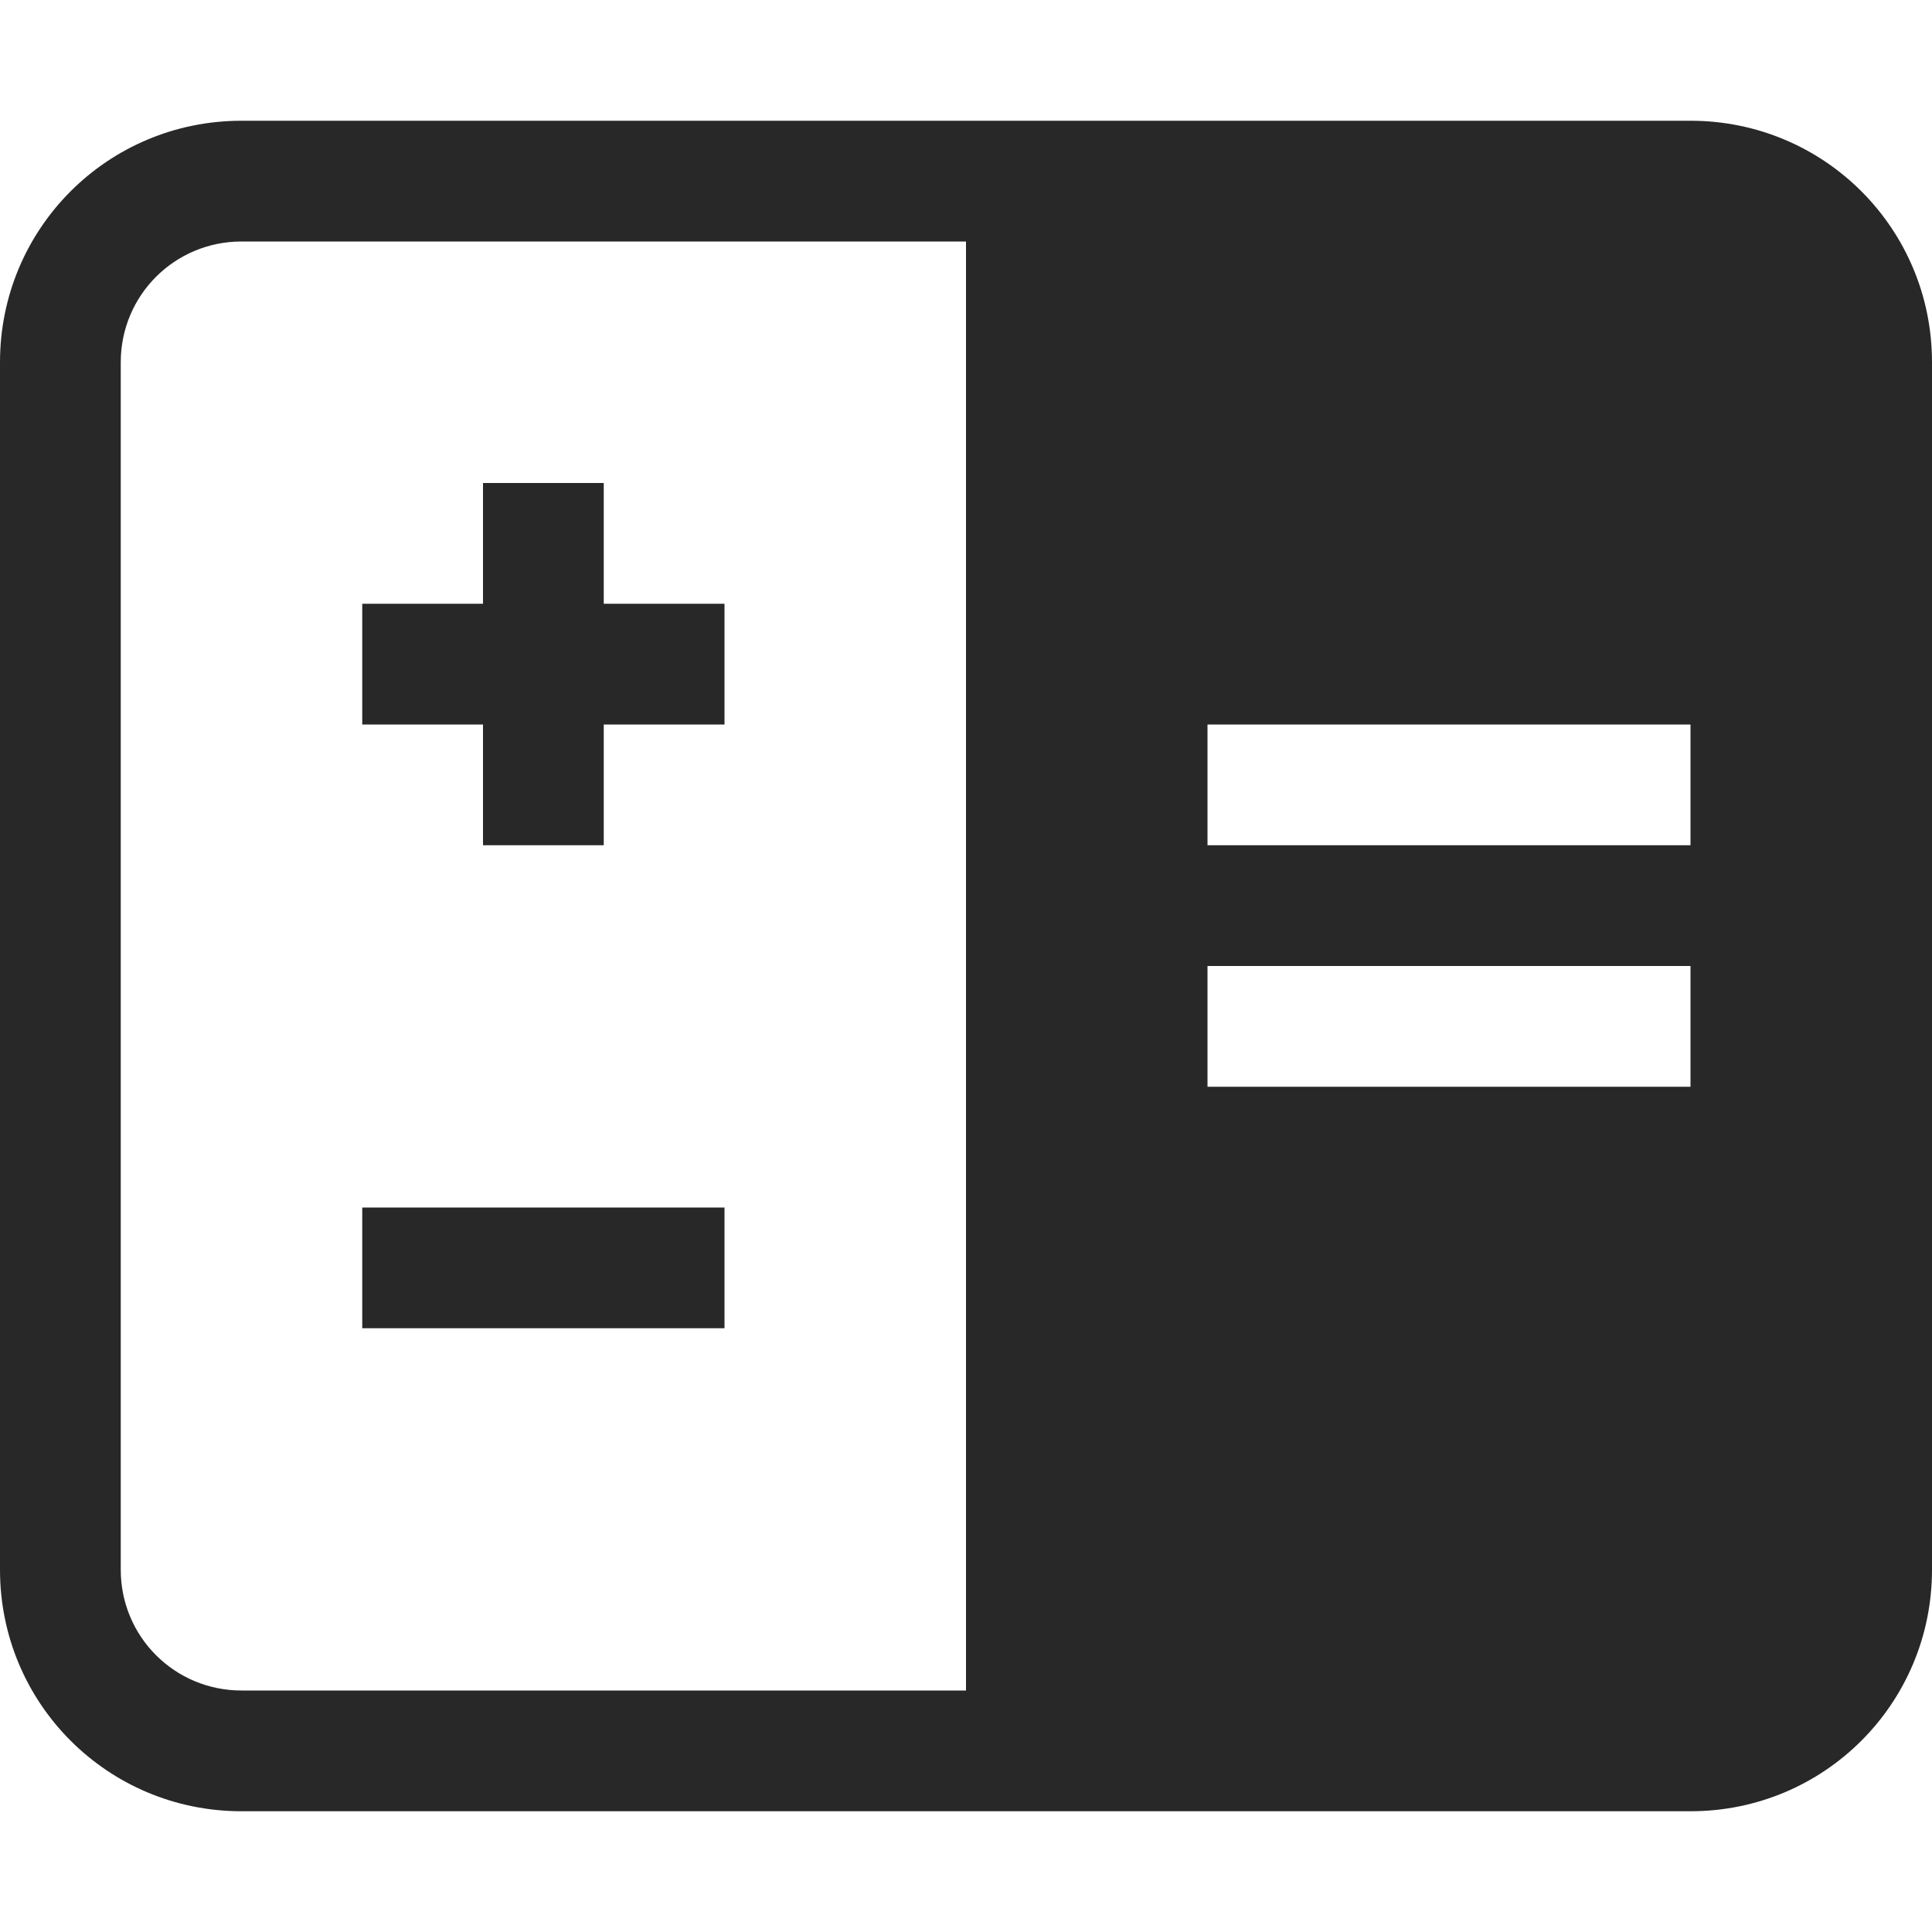
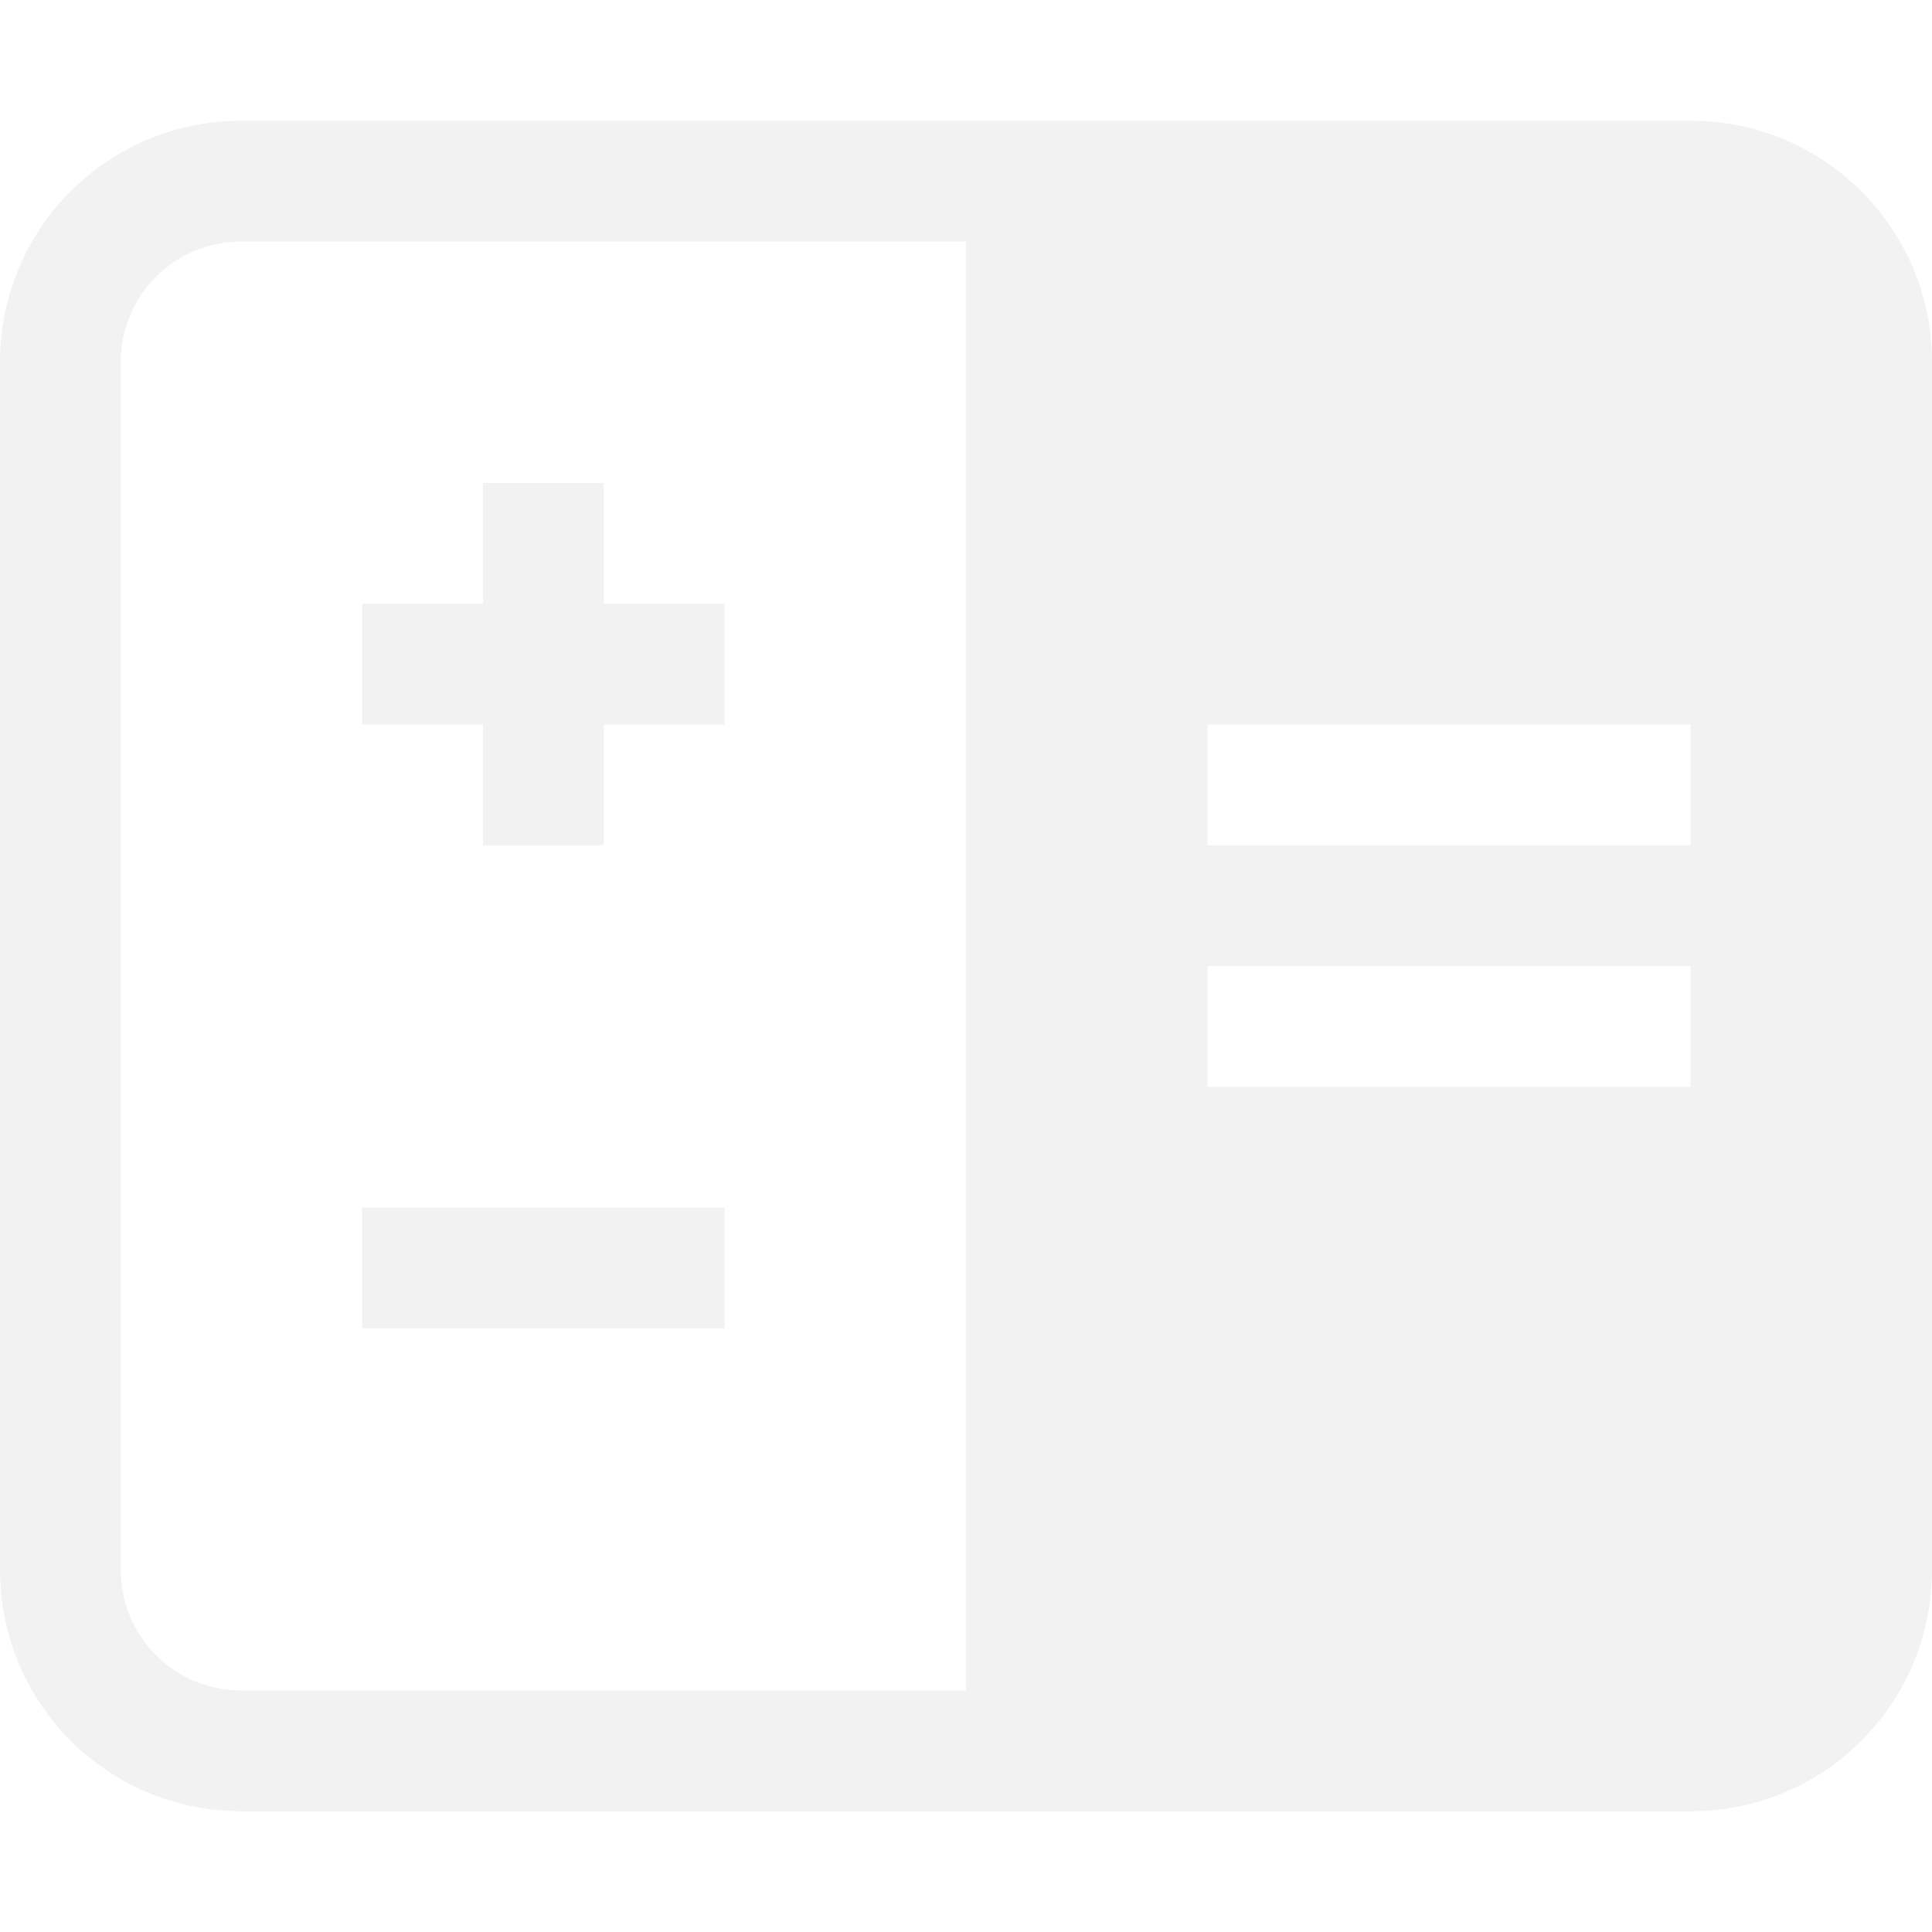
- <svg xmlns="http://www.w3.org/2000/svg" width="16" height="16" version="1.1">
-   <defs>
+ <svg xmlns="http://www.w3.org/2000/svg" width="16" height="16" version="1.1" id="svg1">
+   <defs id="defs1">
    <style type="text/css" id="current-color-scheme">.ColorScheme-Text { color:#282828; } .ColorScheme-Highlight { color:#458588; }</style>
  </defs>
-   <path class="ColorScheme-Text" fill="currentColor" d="m2 1c-1.108 0-2 0.892-2 2v10c0 1.108 0.892 2 2 2h12c1.108 0 2-0.892 2-2v-10c0-1.108-0.892-2-2-2h-12zm0 1h6v12h-6c-0.554 0-1-0.446-1-1v-10c0-0.554 0.446-1 1-1zm2 2v1h-1v1h1v1h1v-1h1v-1h-1v-1h-1zm6 2h4v1h-4v-1zm0 2h4v1h-4v-1zm-7 2v1h3v-1h-3z" />
+   <path class="ColorScheme-Text" fill="currentColor" d="m2 1c-1.108 0-2 0.892-2 2v10c0 1.108 0.892 2 2 2h12c1.108 0 2-0.892 2-2v-10c0-1.108-0.892-2-2-2h-12zm0 1h6v12h-6c-0.554 0-1-0.446-1-1v-10c0-0.554 0.446-1 1-1zm2 2v1h-1v1h1v1h1v-1h1v-1h-1v-1h-1zm6 2h4v1h-4v-1zm0 2h4v1h-4v-1zm-7 2v1h3v-1h-3z" id="path1" style="fill:#f2f2f2;fill-opacity:1" />
</svg>
